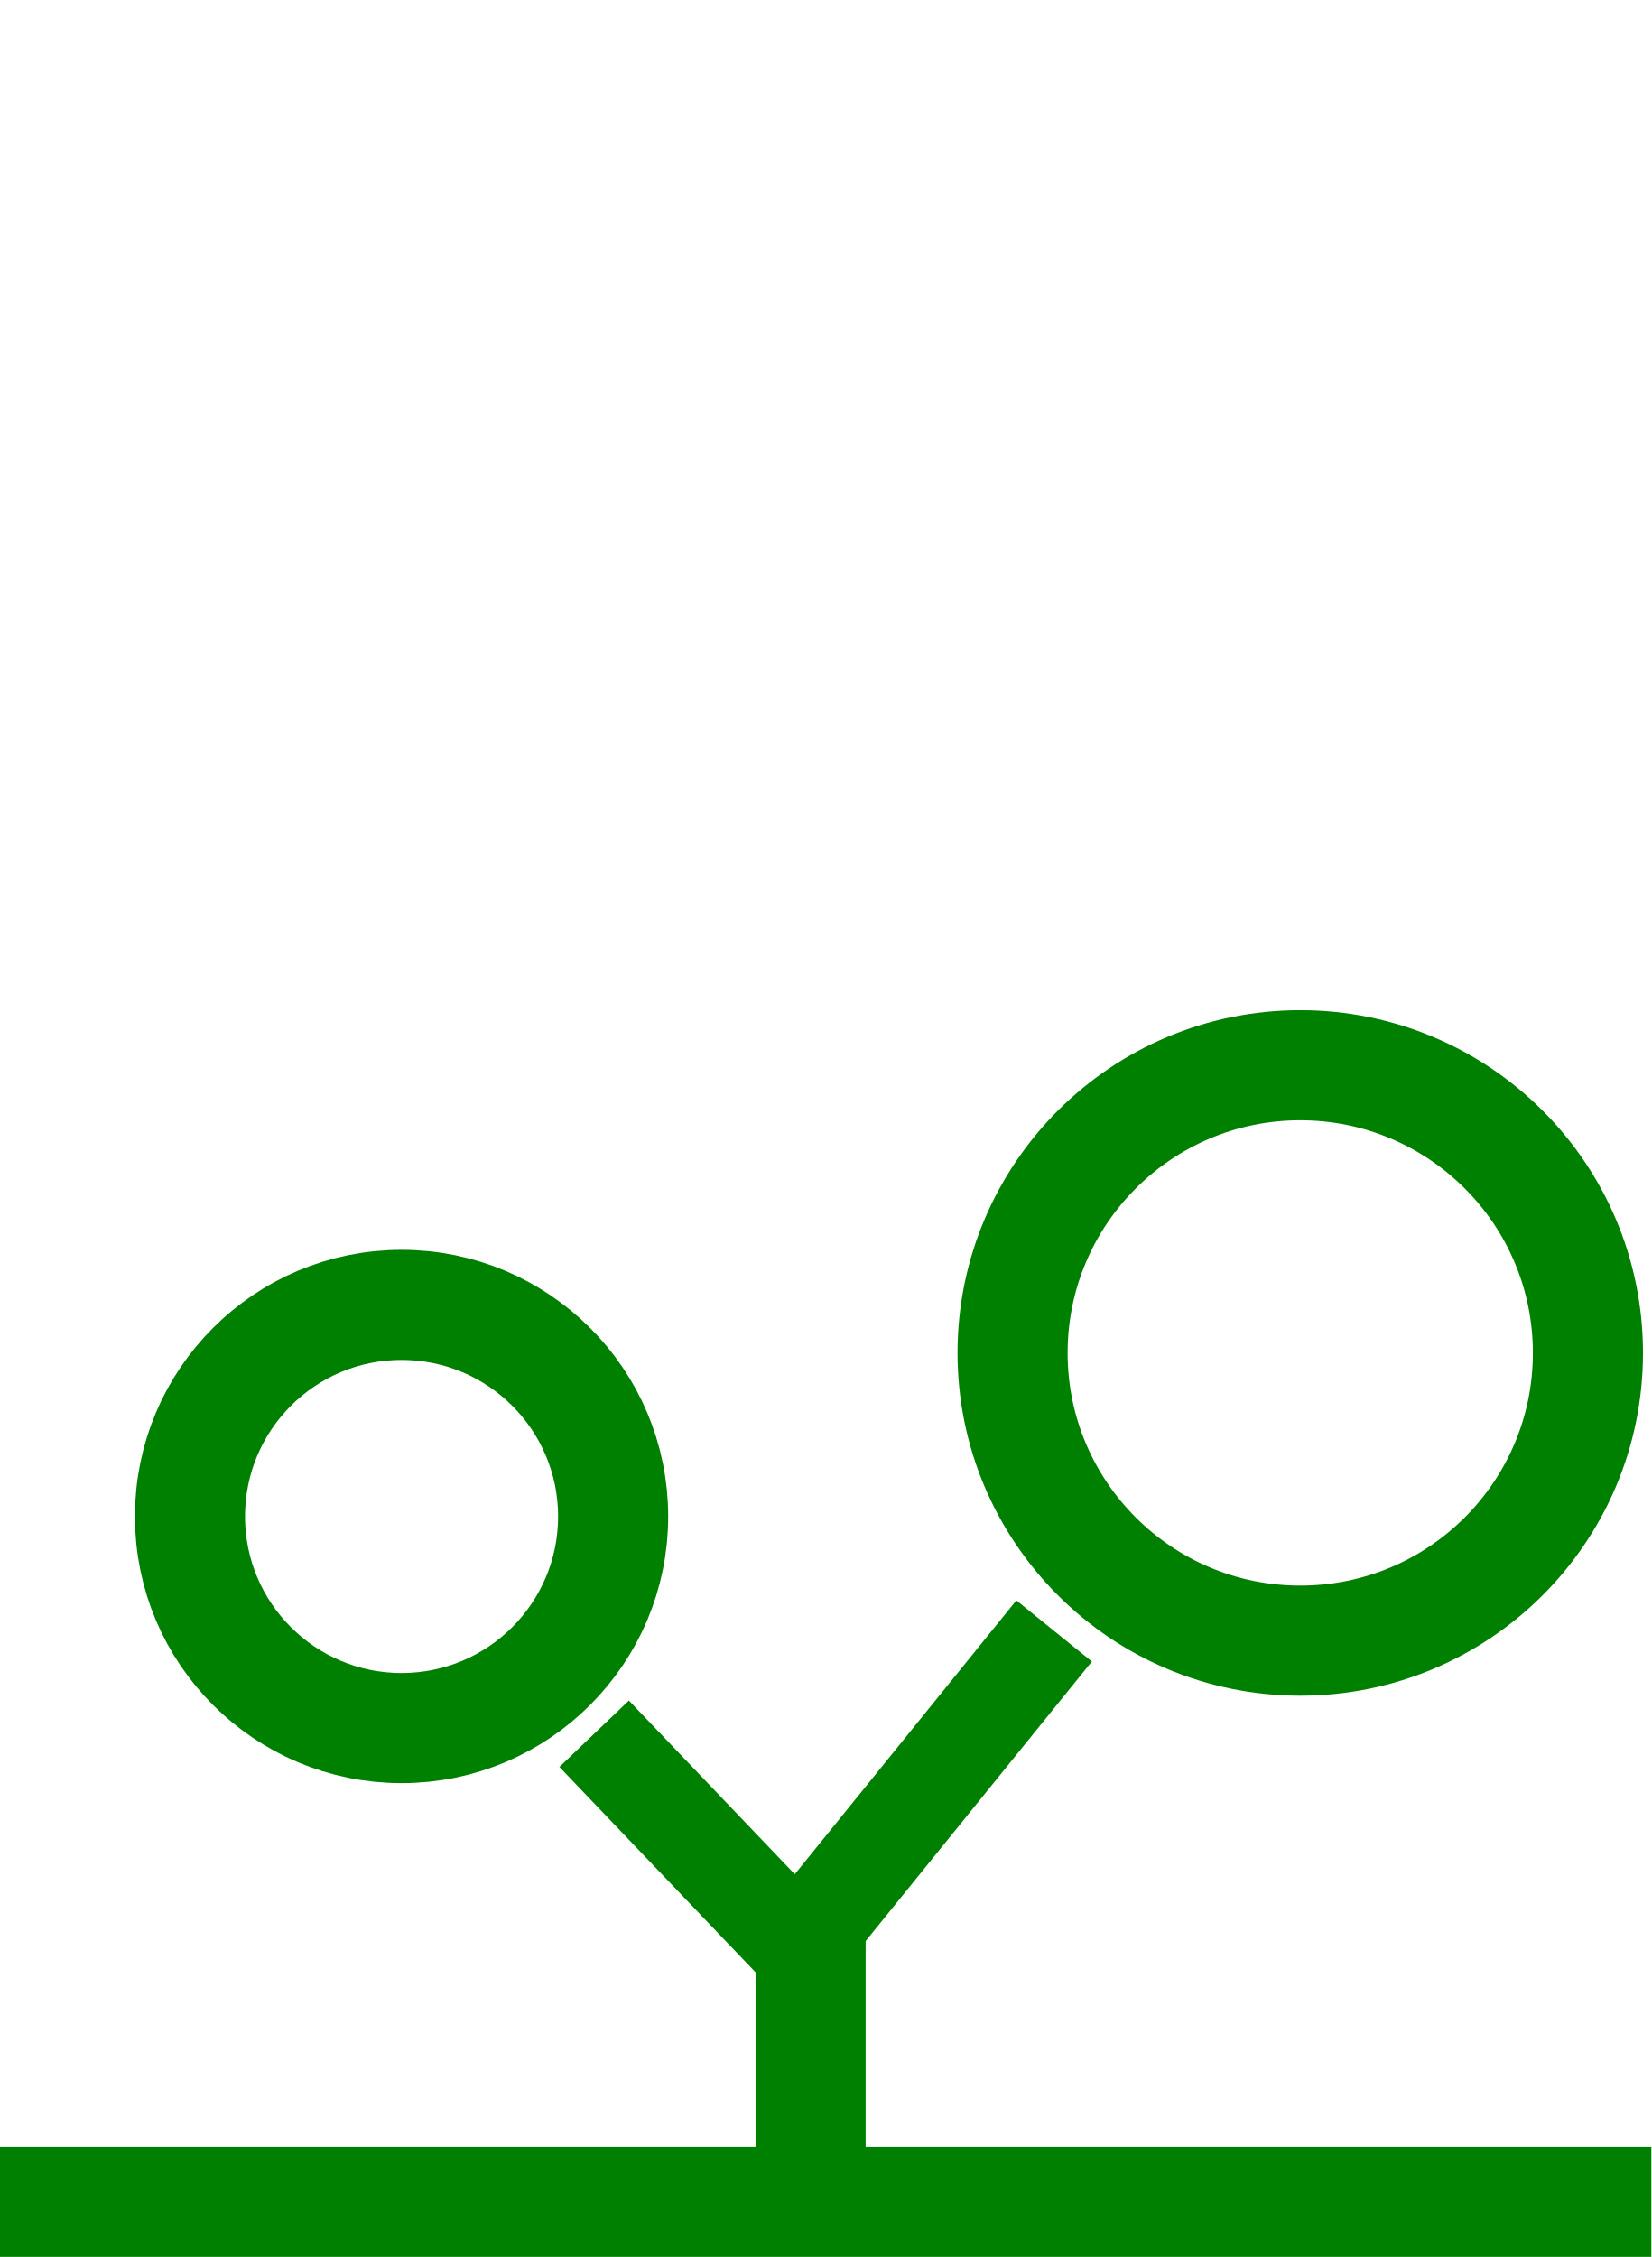
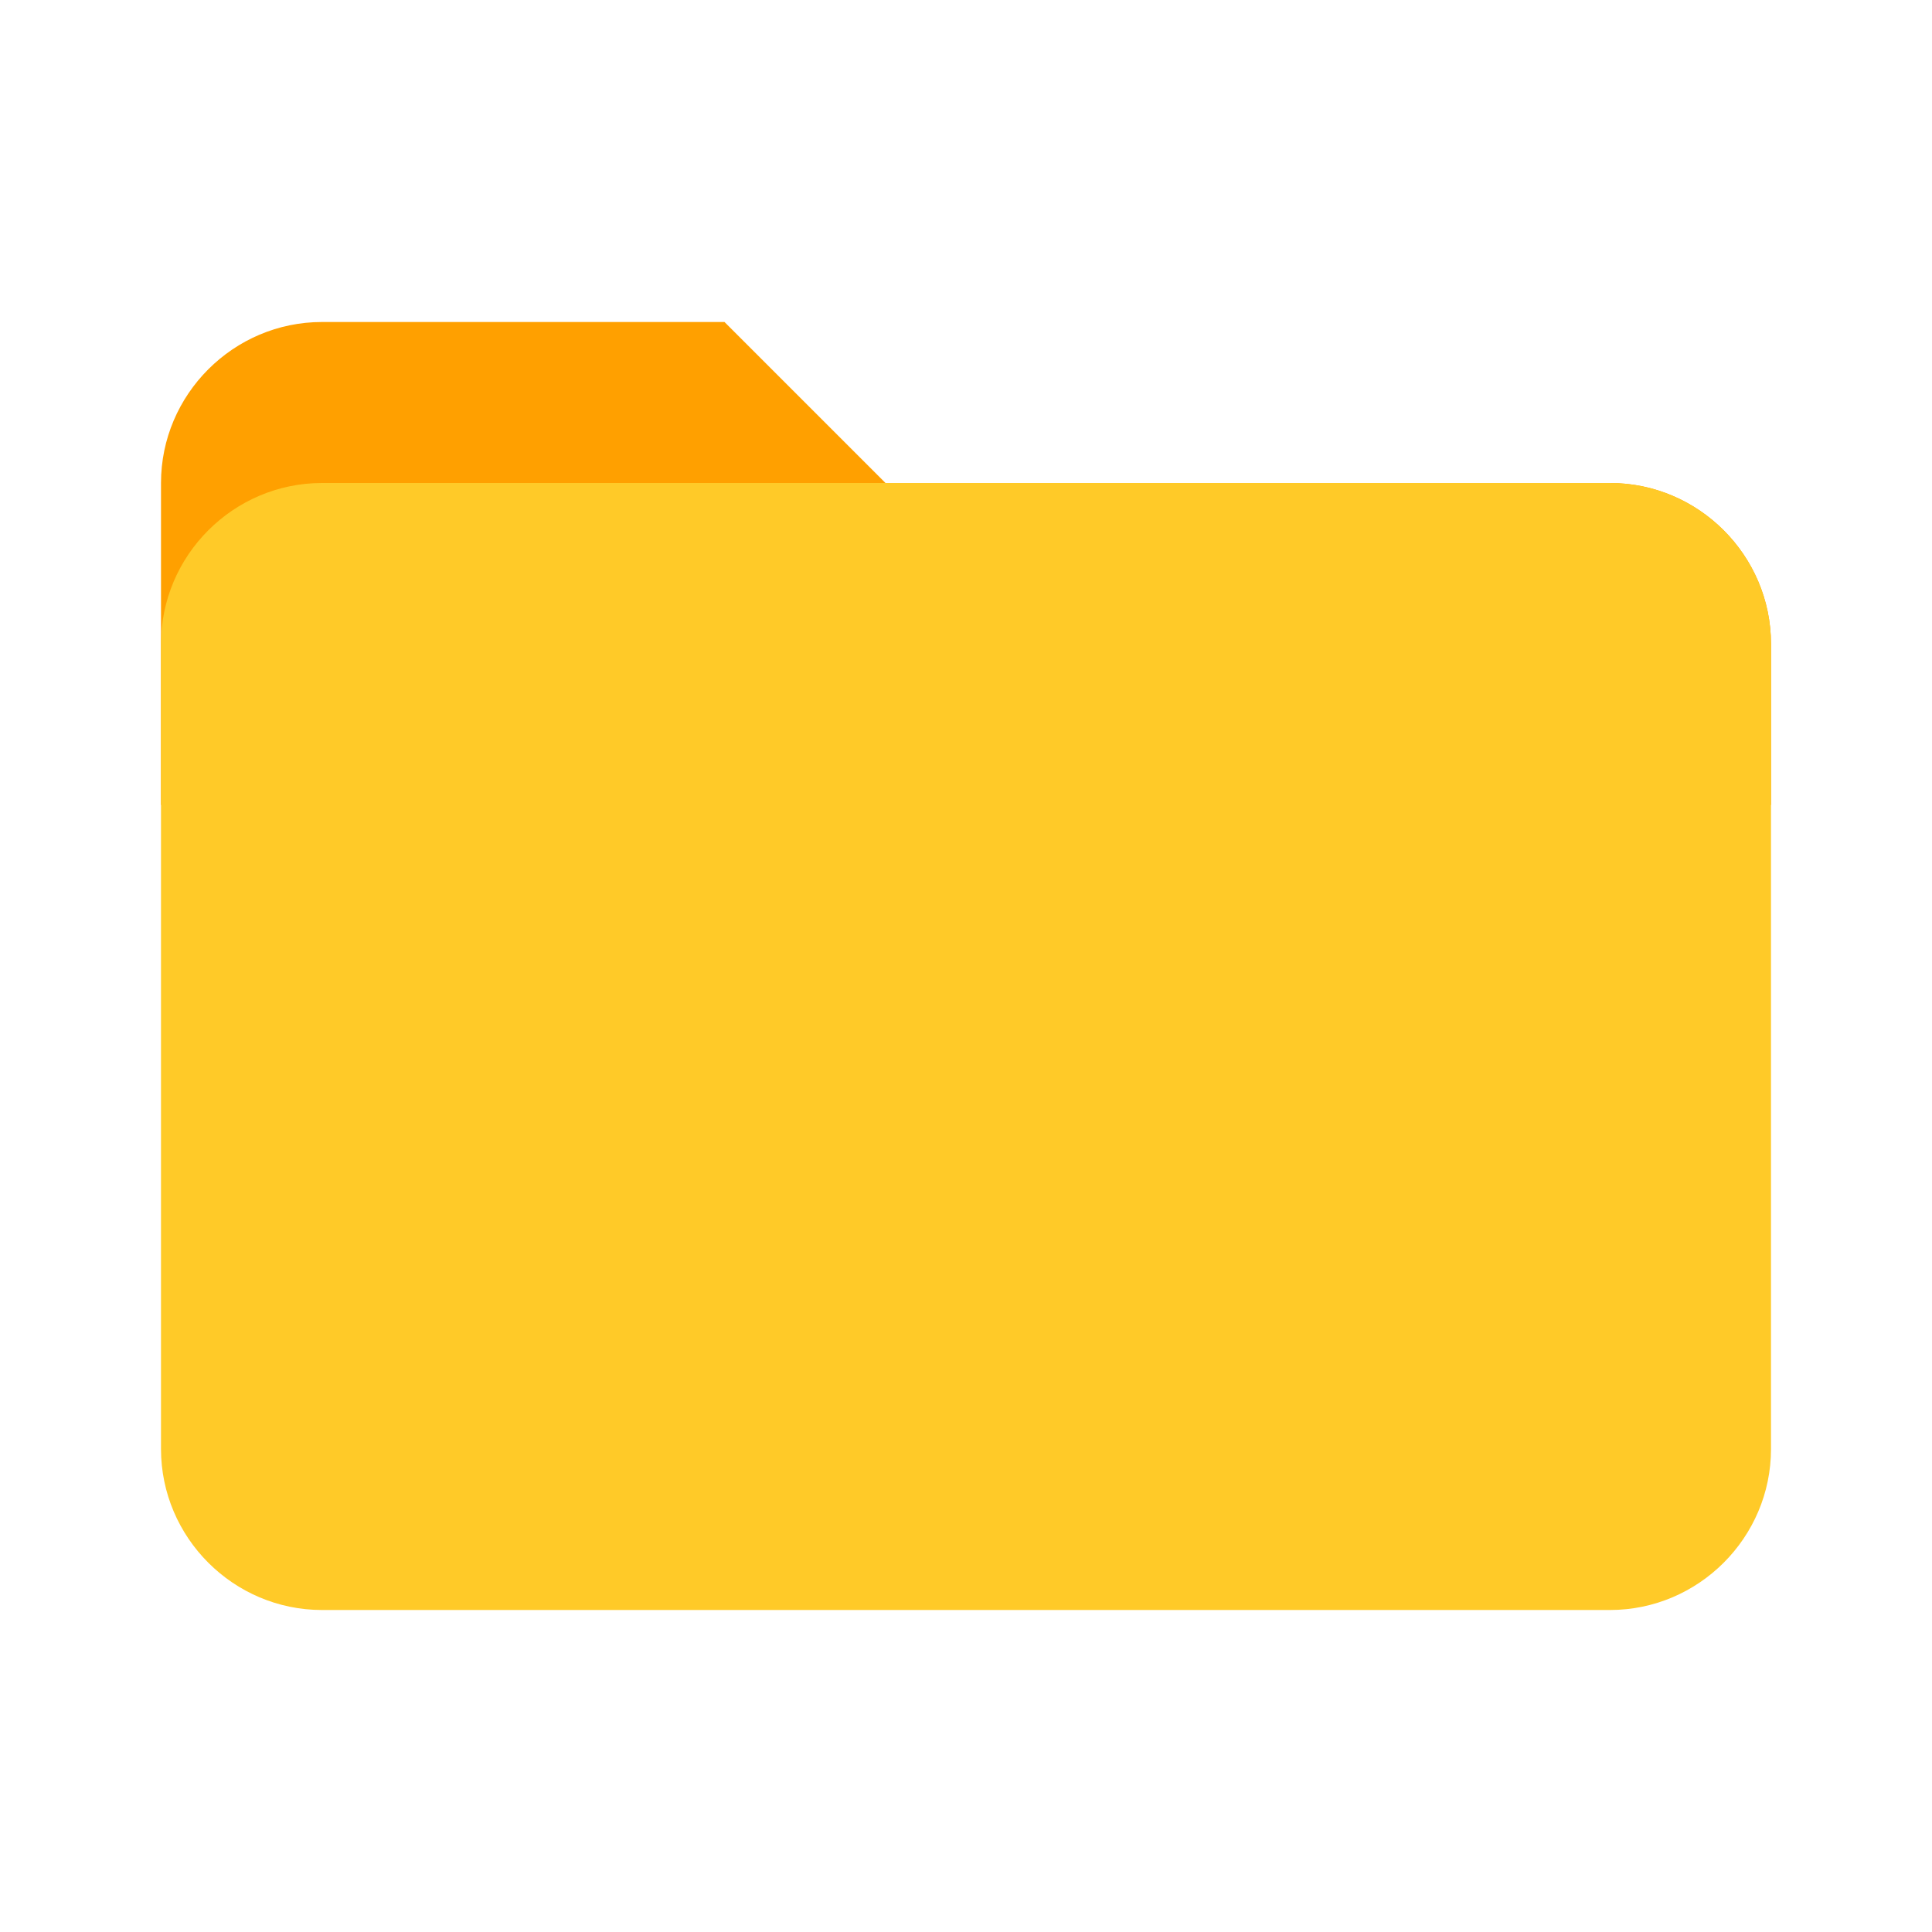
- <svg xmlns="http://www.w3.org/2000/svg" width="150" height="205" version="1.1" viewBox="0 0 39.688 54.24">
-   <g transform="translate(-69.7 -93.956)" fill="none" stroke="#008000">
-     <path d="m69.7 146.87h39.688" stroke-width="2.646" />
-     <g transform="translate(-.36252)">
-       <path d="m89.544 146.87v-6.794" stroke-width="2.646" />
-       <path d="m88.77 141.34 6.627-8.189" stroke-width="2.335" />
-       <path d="m89.919 141.46-5.577-5.839" stroke-width="2.31" />
-     </g>
-     <circle cx="100.95" cy="126.47" r="6.914" stroke-width="2.646" />
-     <circle cx="79.351" cy="130.4" r="5.085" stroke-width="2.646" />
-   </g>
+ <svg xmlns="http://www.w3.org/2000/svg" viewBox="0 0 48 48" width="48px" height="48px">
+   <path fill="#FFA000" d="M40,12H22l-4-4H8c-2.2,0-4,1.8-4,4v8h40v-4C44,13.8,42.2,12,40,12z" />
+   <path fill="#FFCA28" d="M40,12H8c-2.2,0-4,1.8-4,4v20c0,2.2,1.8,4,4,4h32c2.2,0,4-1.8,4-4V16C44,13.8,42.2,12,40,12z" />
</svg>
